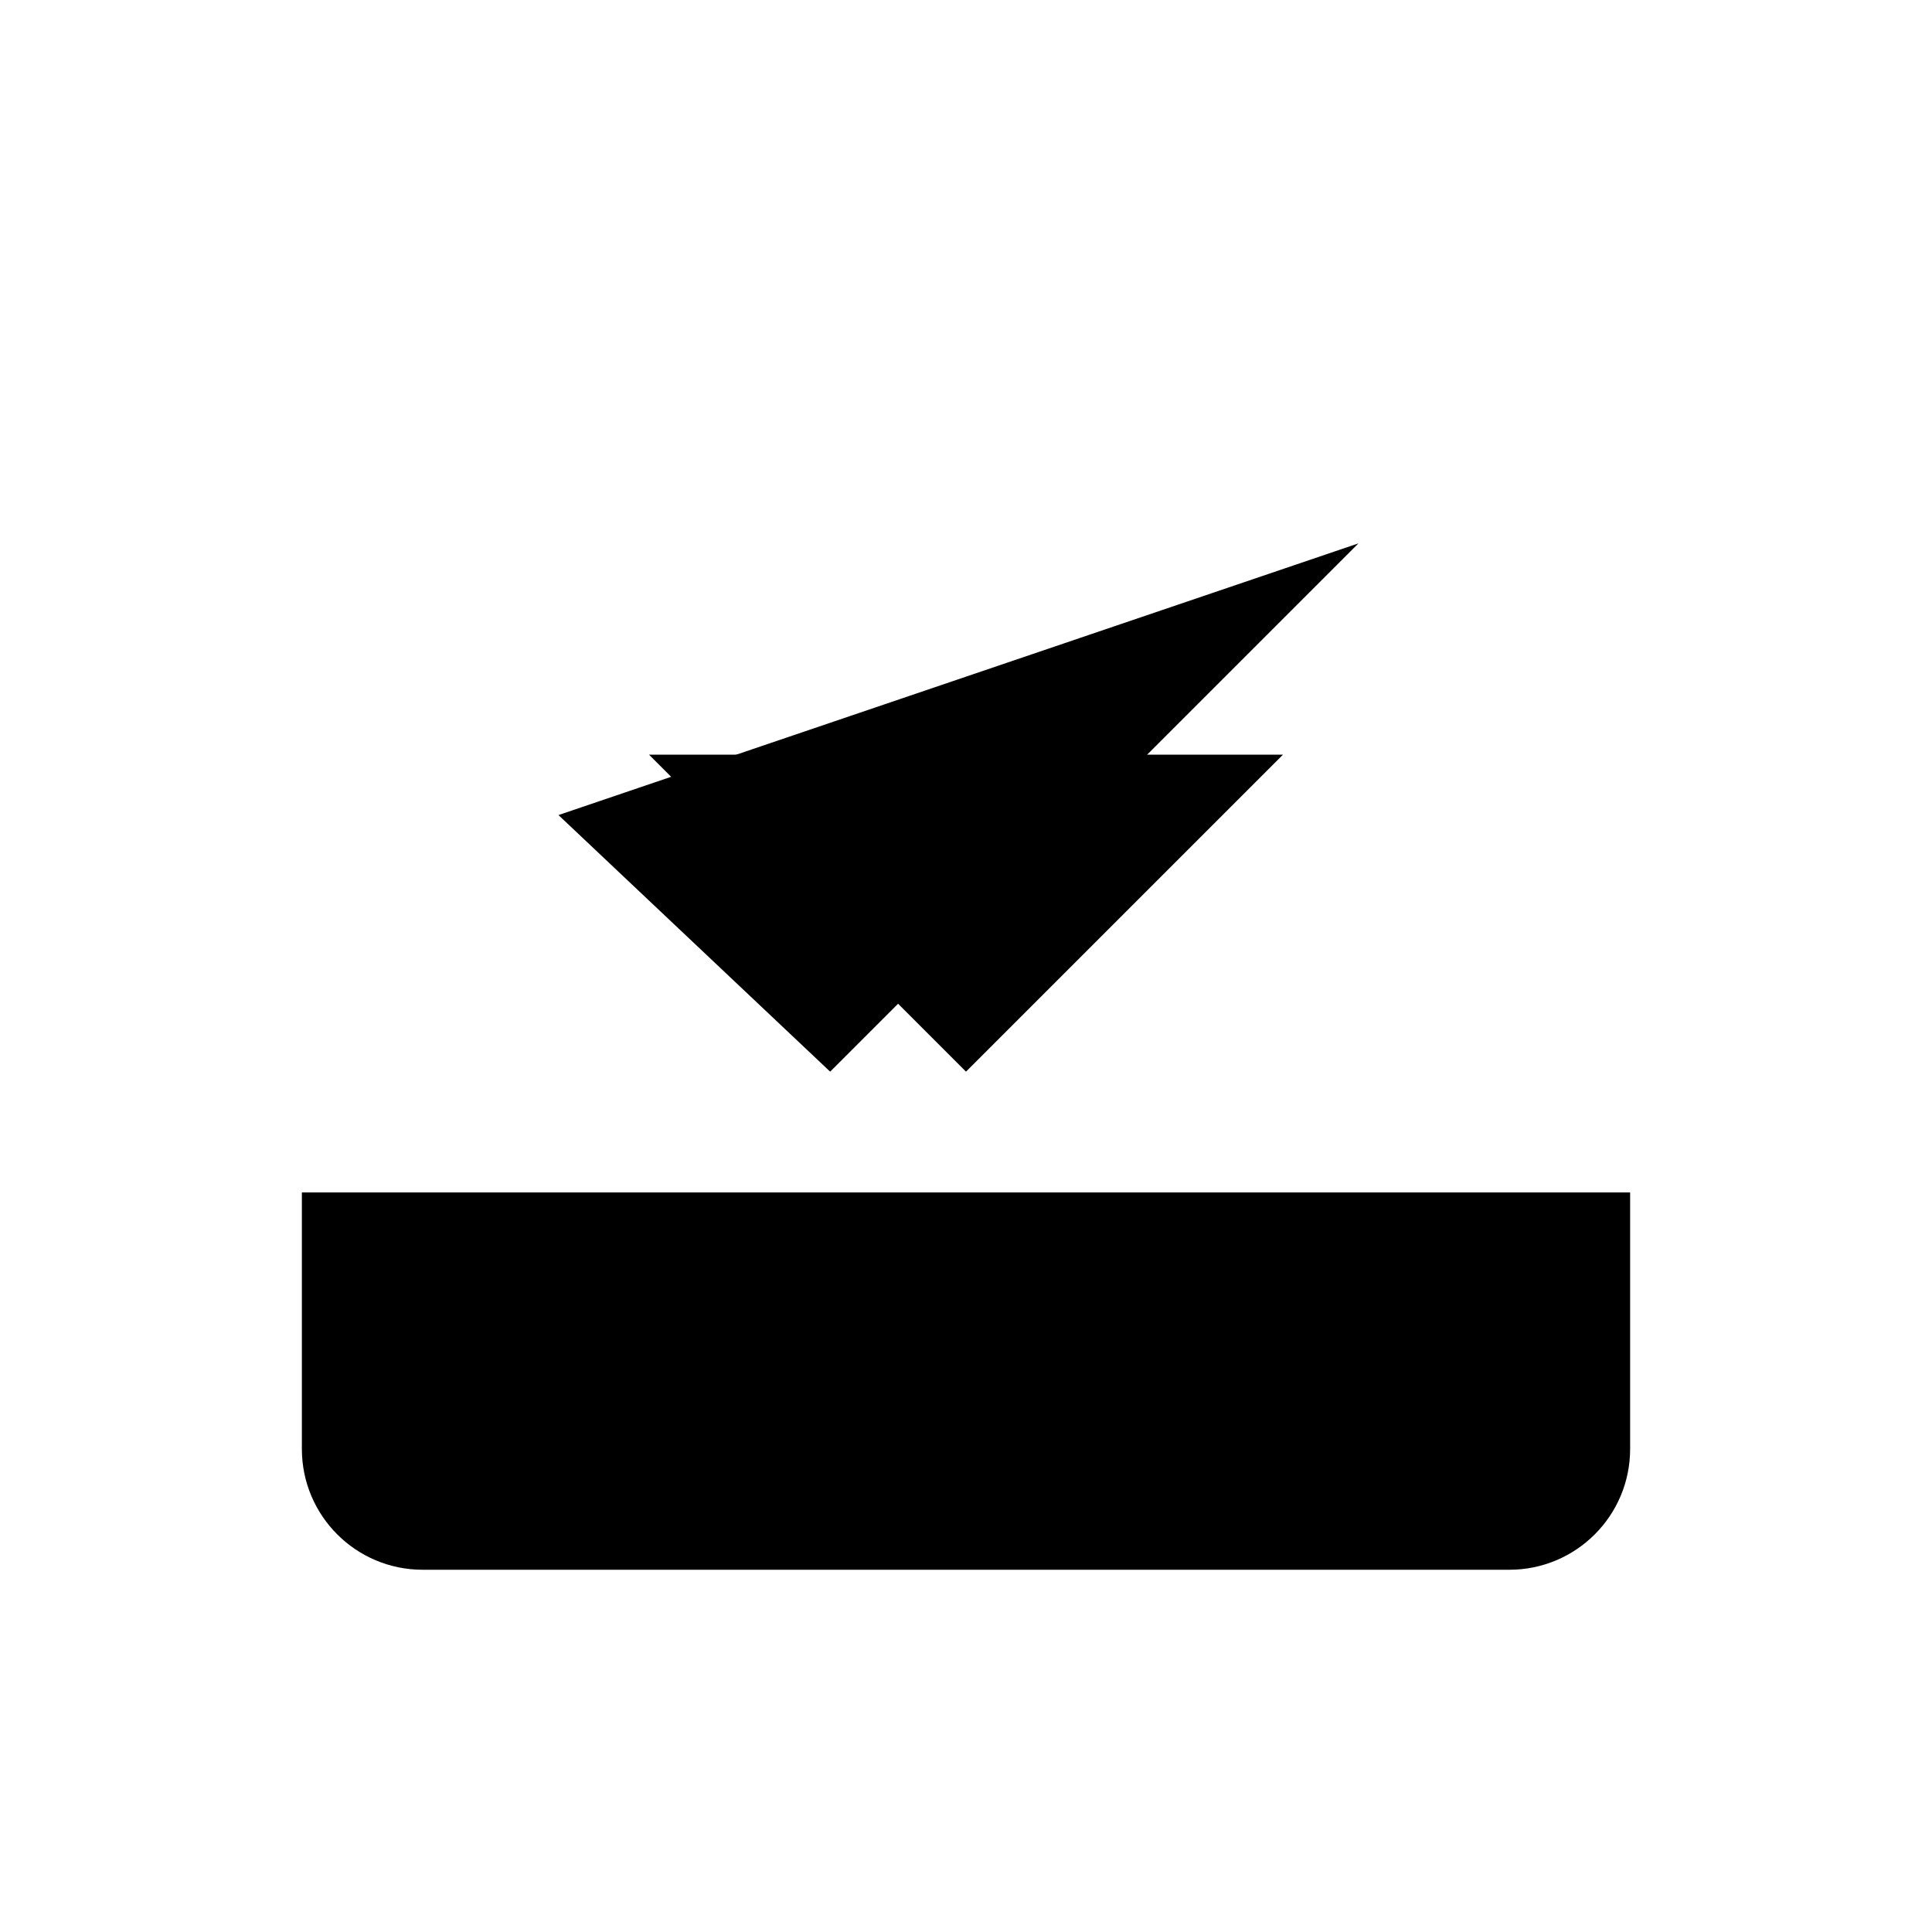
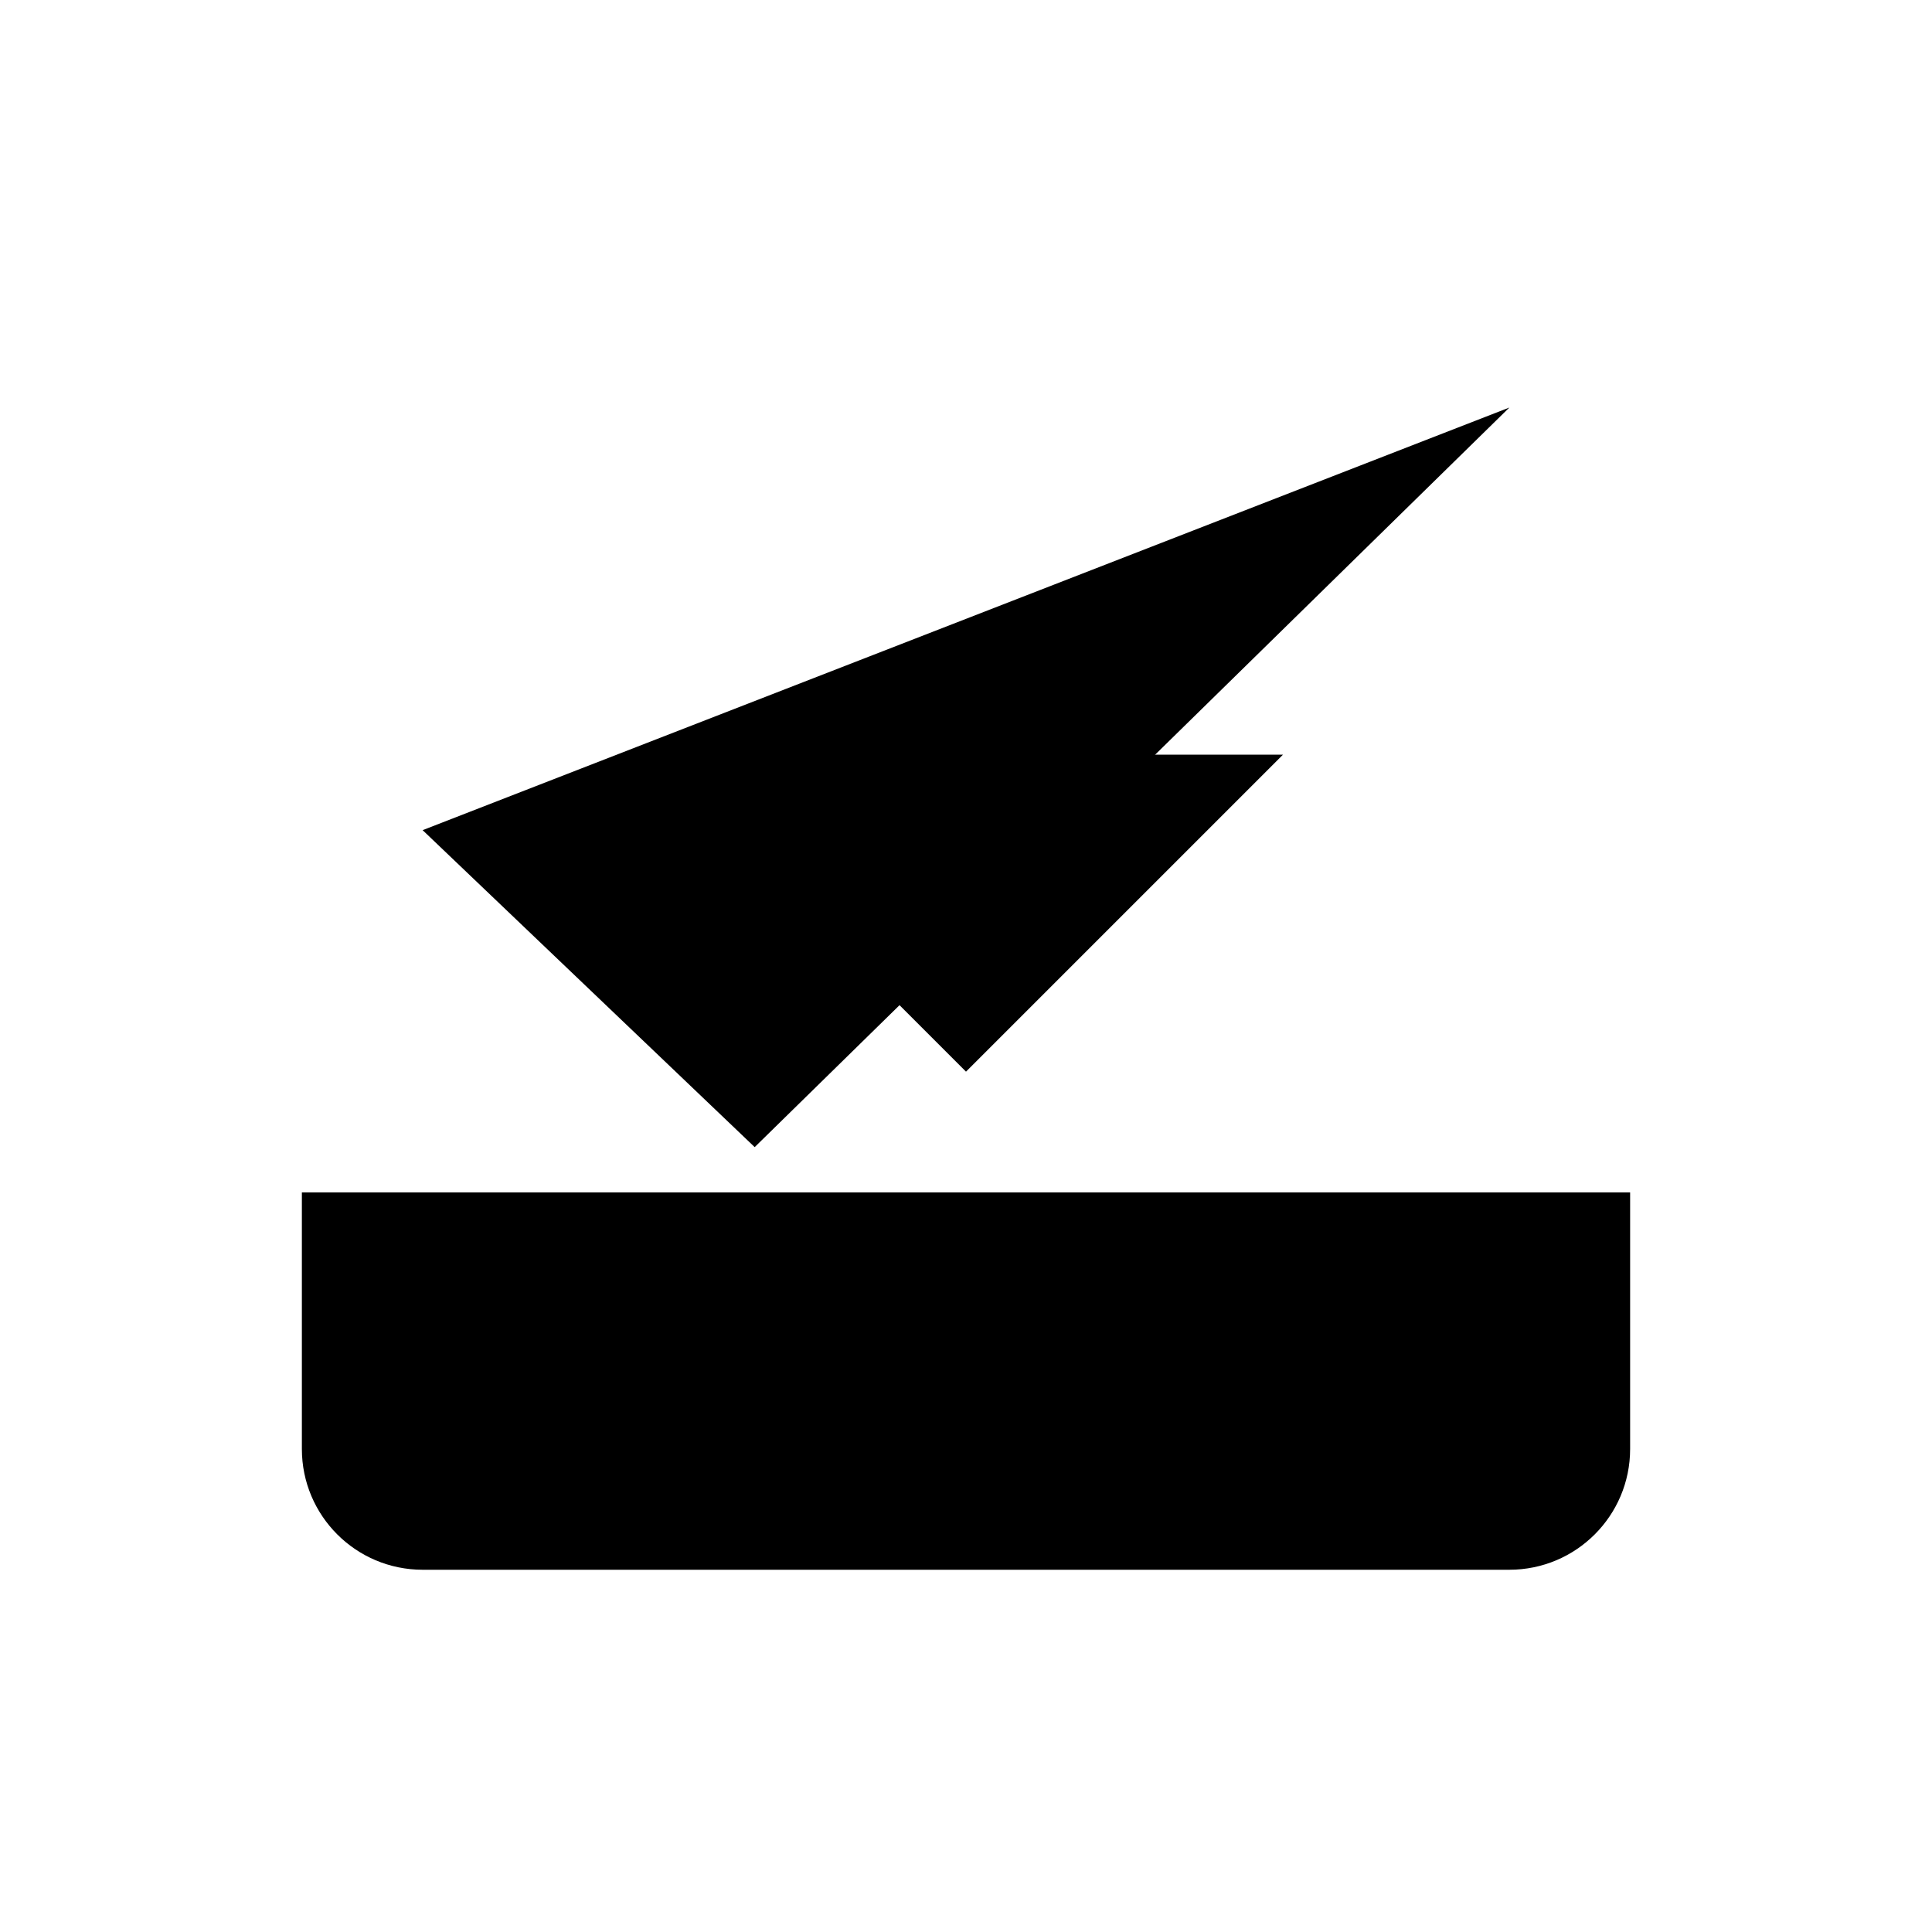
<svg xmlns="http://www.w3.org/2000/svg" viewBox="0 0 256 256">
  <g data-part="arrow-clip">
    <g data-part="arrow">
      <path d="M128 36 v100 M86 100 l42 42 42 -42" />
    </g>
  </g>
  <g data-part="tray">
    <path d="M40 158 v34 a16 16 0 0 0 16 16 h144 a16 16 0 0 0 16 -16 v-34" />
  </g>
  <g data-part="check">
-     <path pathLength="1" d="M74 108 l36 34 70 -70" />
+     <path pathLength="1" d="M56 110 l44 42 100 -98" />
  </g>
</svg>
